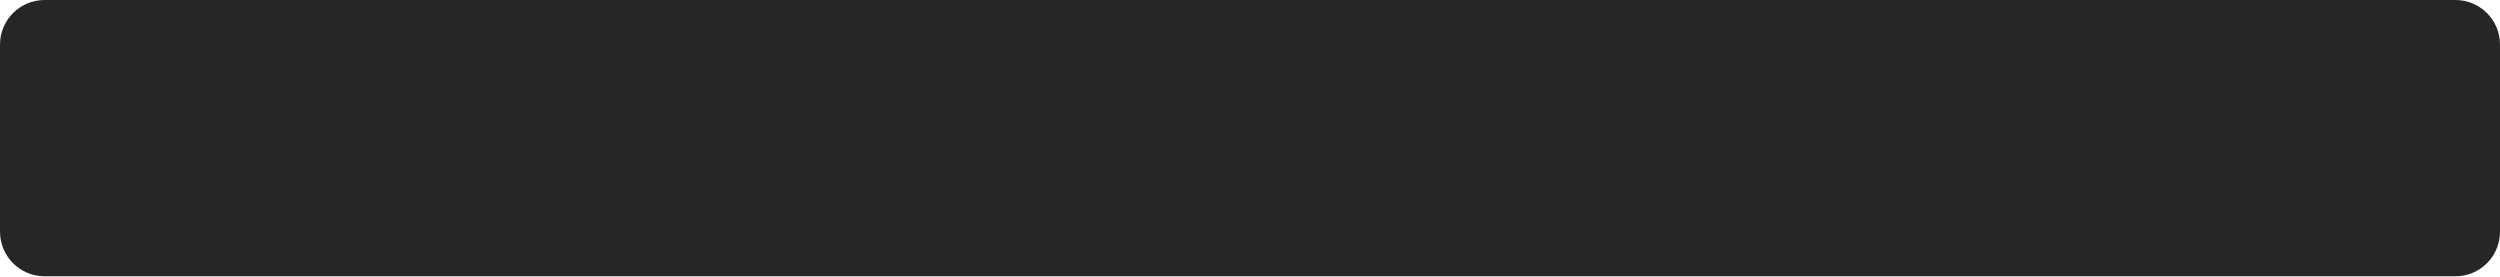
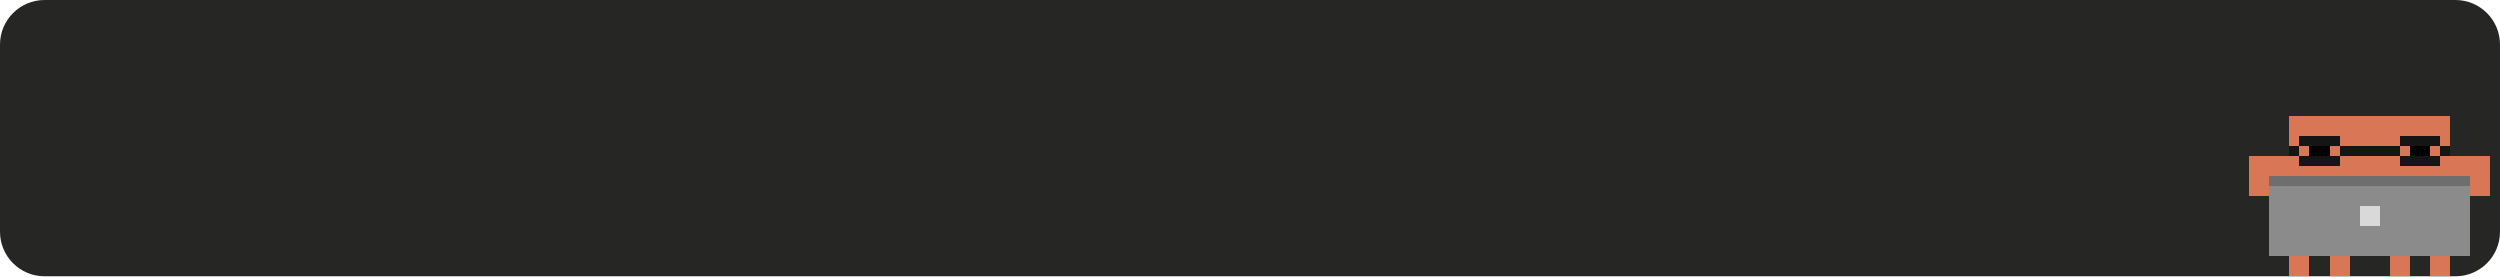
<svg xmlns="http://www.w3.org/2000/svg" width="561" height="62" viewBox="0 0 561 62">
  <rect width="561" height="62" rx="10" fill="#262624" />
  <svg width="100%" height="100%" shape-rendering="crispEdges">
    <svg x="14" y="0" width="100%" height="100%" overflow="visible">
-       <svg x="0" y="10.25" width="76.5" height="51.75" viewBox="0 0 34 23" overflow="visible">
+       <svg x="100%" y="10.25" width="76.5" height="51.75" viewBox="0 0 34 23" overflow="visible">
        <animate attributeName="x" values="100%;100%;100%" keyTimes="0;0.459;1" dur="2.617s" begin="-15s" calcMode="linear" fill="freeze" />
        <animate attributeName="x" values="100%;100%" keyTimes="0;1" dur="0.25s" begin="-12.383s" calcMode="linear" repeatCount="indefinite" />
-         <g>
+         <g transform="translate(-41.22222 0)">
          <animateTransform attributeName="transform" type="translate" values="-41.222 0;-41.222 0;-41.222 0" keyTimes="0;0.459;1" dur="2.617s" begin="-15s" calcMode="linear" fill="freeze" />
          <animateTransform attributeName="transform" type="translate" values="-41.222 0;-41.222 0" keyTimes="0;1" dur="0.25s" begin="-12.383s" calcMode="linear" repeatCount="indefinite" />
          <g>
            <g visibility="hidden">
              <animate attributeName="visibility" values="hidden;visible;hidden" keyTimes="0;0.459;0.586" dur="2.617s" begin="-15s" calcMode="discrete" fill="freeze" />
              <animate attributeName="visibility" values="hidden" keyTimes="0" dur="0.25s" begin="-12.383s" calcMode="discrete" repeatCount="indefinite" />
              <path fill="#d87656" d="M14 19h2v4h-2zM18 19h2v4h-2zM24 19h2v4h-2zM28 19h2v4h-2zM14 15h16v4h-16zM14 11h16v4h-16zM10 11h4v4h-4zM30 11h4v4h-4zM14 7h16v4h-16z" />
              <path fill="#000000" d="M16 9h2v2h-2zM26 9h2v2h-2z" />
            </g>
            <g visibility="hidden">
              <animate attributeName="visibility" values="hidden;visible;hidden" keyTimes="0;0.586;0.65" dur="2.617s" begin="-15s" calcMode="discrete" fill="freeze" />
              <animate attributeName="visibility" values="hidden" keyTimes="0" dur="0.25s" begin="-12.383s" calcMode="discrete" repeatCount="indefinite" />
              <path fill="#d87656" d="M14 19h2v4h-2zM18 19h2v4h-2zM24 19h2v4h-2zM28 19h2v4h-2zM14 15h16v4h-16zM14 11h16v4h-16zM10 12h4v4h-4zM30 12h4v4h-4zM14 7h16v4h-16z" />
              <path fill="#000000" d="M16 10h2v1h-2zM26 10h2v1h-2z" />
              <path fill="#8b8b8b" d="M12 19h20v2h-20z" />
              <path fill="#6e6e6e" d="M12 20h20v1h-20z" />
            </g>
            <g visibility="hidden">
              <animate attributeName="visibility" values="hidden;visible;hidden" keyTimes="0;0.65;0.713" dur="2.617s" begin="-15s" calcMode="discrete" fill="freeze" />
              <animate attributeName="visibility" values="hidden" keyTimes="0" dur="0.25s" begin="-12.383s" calcMode="discrete" repeatCount="indefinite" />
              <path fill="#d87656" d="M14 19h2v4h-2zM18 19h2v4h-2zM24 19h2v4h-2zM28 19h2v4h-2zM14 15h16v4h-16zM14 11h16v4h-16zM10 11h4v4h-4zM30 11h4v4h-4zM14 7h16v4h-16z" />
              <path fill="#000000" d="M16 10h2v1h-2zM26 10h2v1h-2z" />
              <path fill="#8b8b8b" d="M12 17h20v2h-20z" />
              <path fill="#6e6e6e" d="M12 18h20v1h-20z" />
            </g>
            <g visibility="hidden">
              <animate attributeName="visibility" values="hidden;visible;hidden" keyTimes="0;0.713;0.745" dur="2.617s" begin="-15s" calcMode="discrete" fill="freeze" />
              <animate attributeName="visibility" values="hidden" keyTimes="0" dur="0.25s" begin="-12.383s" calcMode="discrete" repeatCount="indefinite" />
              <path fill="#d87656" d="M14 19h2v4h-2zM18 19h2v4h-2zM24 19h2v4h-2zM28 19h2v4h-2zM14 15h16v4h-16zM14 11h16v4h-16zM10 11h4v4h-4zM30 11h4v4h-4zM14 7h16v4h-16z" />
              <path fill="#000000" d="M16 9h2v2h-2zM26 9h2v2h-2z" />
              <path fill="#8b8b8b" d="M12 16h20v3h-20z" />
              <path fill="#6e6e6e" d="M12 16h20v1h-20z" />
            </g>
            <g visibility="hidden">
              <animate attributeName="visibility" values="hidden;visible;hidden" keyTimes="0;0.745;0.777" dur="2.617s" begin="-15s" calcMode="discrete" fill="freeze" />
              <animate attributeName="visibility" values="hidden" keyTimes="0" dur="0.25s" begin="-12.383s" calcMode="discrete" repeatCount="indefinite" />
              <path fill="#d87656" d="M14 19h2v4h-2zM18 19h2v4h-2zM24 19h2v4h-2zM28 19h2v4h-2zM14 15h16v4h-16zM14 11h16v4h-16zM10 11h4v4h-4zM30 11h4v4h-4zM14 7h16v4h-16z" />
              <path fill="#000000" d="M16 9h2v2h-2zM26 9h2v2h-2z" />
              <path fill="#8b8b8b" d="M12 15h20v5h-20z" />
              <path fill="#6e6e6e" d="M12 15h20v1h-20z" />
            </g>
            <g visibility="hidden">
              <animate attributeName="visibility" values="hidden;visible;hidden" keyTimes="0;0.777;0.809" dur="2.617s" begin="-15s" calcMode="discrete" fill="freeze" />
              <animate attributeName="visibility" values="hidden" keyTimes="0" dur="0.25s" begin="-12.383s" calcMode="discrete" repeatCount="indefinite" />
              <path fill="#d87656" d="M14 19h2v4h-2zM18 19h2v4h-2zM24 19h2v4h-2zM28 19h2v4h-2zM14 15h16v4h-16zM14 11h16v4h-16zM10 11h4v4h-4zM30 11h4v4h-4zM14 7h16v4h-16z" />
              <path fill="#000000" d="M16 9h2v2h-2zM26 9h2v2h-2z" />
              <path fill="#8b8b8b" d="M12 14h20v7h-20z" />
              <path fill="#6e6e6e" d="M12 14h20v1h-20z" />
              <path fill="#d9d9d9" d="M21 16h2v2h-2z" />
            </g>
            <g visibility="hidden">
              <animate attributeName="visibility" values="hidden;visible;hidden" keyTimes="0;0.809;0.904" dur="2.617s" begin="-15s" calcMode="discrete" fill="freeze" />
              <animate attributeName="visibility" values="hidden" keyTimes="0" dur="0.25s" begin="-12.383s" calcMode="discrete" repeatCount="indefinite" />
              <path fill="#d87656" d="M14 19h2v4h-2zM18 19h2v4h-2zM24 19h2v4h-2zM28 19h2v4h-2zM14 15h16v4h-16zM14 11h16v4h-16zM10 11h4v4h-4zM30 11h4v4h-4zM14 7h16v4h-16z" />
              <path fill="#000000" d="M16 9h2v2h-2zM26 9h2v2h-2z" />
              <path fill="#8b8b8b" d="M12 13h20v8h-20z" />
              <path fill="#6e6e6e" d="M12 13h20v1h-20z" />
              <path fill="#d9d9d9" d="M21 16h2v2h-2z" />
            </g>
            <g visibility="hidden">
              <animate attributeName="visibility" values="hidden;visible;hidden" keyTimes="0;0.904;0.936" dur="2.617s" begin="-15s" calcMode="discrete" fill="freeze" />
              <animate attributeName="visibility" values="visible;hidden" keyTimes="0;0.333" dur="0.25s" begin="-12.383s" calcMode="discrete" repeatCount="indefinite" />
              <path fill="#d87656" d="M14 19h2v4h-2zM18 19h2v4h-2zM24 19h2v4h-2zM28 19h2v4h-2zM14 15h16v4h-16zM14 11h16v4h-16zM10 10h4v4h-4zM30 11h4v4h-4zM14 7h16v4h-16z" />
              <path fill="#000000" d="M16 10h2v1h-2zM26 10h2v1h-2z" />
              <path fill="#8b8b8b" d="M12 13h20v8h-20z" />
              <path fill="#6e6e6e" d="M12 13h20v1h-20z" />
              <path fill="#d9d9d9" d="M21 16h2v2h-2z" />
            </g>
-             <g visibility="hidden">
+             <g visibility="visible">
              <animate attributeName="visibility" values="hidden;visible;hidden" keyTimes="0;0.936;0.968" dur="2.617s" begin="-15s" calcMode="discrete" fill="freeze" />
              <animate attributeName="visibility" values="hidden;visible;hidden" keyTimes="0;0.333;0.667" dur="0.25s" begin="-12.383s" calcMode="discrete" repeatCount="indefinite" />
              <path fill="#d87656" d="M14 19h2v4h-2zM18 19h2v4h-2zM24 19h2v4h-2zM28 19h2v4h-2zM14 15h16v4h-16zM14 11h16v4h-16zM10 11h4v4h-4zM30 11h4v4h-4zM14 7h16v4h-16z" />
              <path fill="#000000" d="M16 10h2v1h-2zM26 10h2v1h-2z" />
              <path fill="#8b8b8b" d="M12 13h20v8h-20z" />
              <path fill="#6e6e6e" d="M12 13h20v1h-20z" />
              <path fill="#d9d9d9" d="M21 16h2v2h-2z" />
            </g>
            <g visibility="hidden">
              <animate attributeName="visibility" values="hidden;visible" keyTimes="0;0.968" dur="2.617s" begin="-15s" calcMode="discrete" fill="freeze" />
              <animate attributeName="visibility" values="hidden;visible" keyTimes="0;0.667" dur="0.25s" begin="-12.383s" calcMode="discrete" repeatCount="indefinite" />
              <path fill="#d87656" d="M14 19h2v4h-2zM18 19h2v4h-2zM24 19h2v4h-2zM28 19h2v4h-2zM14 15h16v4h-16zM14 11h16v4h-16zM10 11h4v4h-4zM30 10h4v4h-4zM14 7h16v4h-16z" />
              <path fill="#000000" d="M16 10h2v1h-2zM26 10h2v1h-2z" />
              <path fill="#8b8b8b" d="M12 13h20v8h-20z" />
              <path fill="#6e6e6e" d="M12 13h20v1h-20z" />
              <path fill="#d9d9d9" d="M21 16h2v2h-2z" />
            </g>
            <g visibility="hidden">
              <animate attributeName="visibility" values="visible;hidden" keyTimes="0;0.459" dur="2.617s" begin="-15s" calcMode="discrete" fill="freeze" />
              <animate attributeName="visibility" values="hidden" keyTimes="0" dur="0.25s" begin="-12.383s" calcMode="discrete" repeatCount="indefinite" />
-               <g>
+               <g transform="translate(0 0)">
                <animateTransform attributeName="transform" type="translate" values="0 0" keyTimes="0" dur="2.617s" begin="-15s" calcMode="discrete" fill="freeze" />
                <animateTransform attributeName="transform" type="translate" values="0 0" keyTimes="0" dur="0.25s" begin="-12.383s" calcMode="discrete" repeatCount="indefinite" />
-                 <g>
+                 <g transform="translate(0 0)">
                  <animateTransform attributeName="transform" type="translate" values="0 0" keyTimes="0" dur="2.617s" begin="-15s" calcMode="discrete" fill="freeze" />
                  <animateTransform attributeName="transform" type="translate" values="0 0" keyTimes="0" dur="0.25s" begin="-12.383s" calcMode="discrete" repeatCount="indefinite" />
                  <rect x="14" y="17" width="2" height="6" fill="#D87656" />
                  <rect x="24" y="17" width="2" height="6" fill="#D87656" />
                </g>
-                 <g>
+                 <g transform="translate(0 0)">
                  <animateTransform attributeName="transform" type="translate" values="0 0" keyTimes="0" dur="2.617s" begin="-15s" calcMode="discrete" fill="freeze" />
                  <animateTransform attributeName="transform" type="translate" values="0 0" keyTimes="0" dur="0.25s" begin="-12.383s" calcMode="discrete" repeatCount="indefinite" />
                  <rect x="18" y="17" width="2" height="6" fill="#D87656" />
                  <rect x="28" y="17" width="2" height="6" fill="#D87656" />
                </g>
-                 <g>
+                 <g transform="translate(0 0)">
                  <animateTransform attributeName="transform" type="translate" values="0 0" keyTimes="0" dur="2.617s" begin="-15s" calcMode="discrete" fill="freeze" />
                  <animateTransform attributeName="transform" type="translate" values="0 0" keyTimes="0" dur="0.25s" begin="-12.383s" calcMode="discrete" repeatCount="indefinite" />
                  <g visibility="hidden">
                    <animate attributeName="visibility" values="visible;hidden;visible;hidden;visible;hidden" keyTimes="0;0.076;0.153;0.229;0.306;0.382" dur="2.617s" begin="-15s" calcMode="discrete" fill="freeze" />
                    <animate attributeName="visibility" values="hidden" keyTimes="0" dur="0.25s" begin="-12.383s" calcMode="discrete" repeatCount="indefinite" />
                    <rect x="14" y="7" width="16" height="4" fill="#D87656" />
                    <rect x="10" y="11" width="20" height="4" fill="#D87656" />
                    <rect x="14" y="15" width="16" height="4" fill="#D87656" />
                    <rect x="30" y="5" width="4" height="6" fill="#D87656" />
                  </g>
                  <g visibility="hidden">
                    <animate attributeName="visibility" values="hidden;visible;hidden;visible;hidden;visible;hidden" keyTimes="0;0.076;0.153;0.229;0.306;0.382;0.459" dur="2.617s" begin="-15s" calcMode="discrete" fill="freeze" />
                    <animate attributeName="visibility" values="hidden" keyTimes="0" dur="0.25s" begin="-12.383s" calcMode="discrete" repeatCount="indefinite" />
                    <rect x="14" y="7" width="16" height="4" fill="#D87656" />
                    <rect x="10" y="11" width="20" height="4" fill="#D87656" />
                    <rect x="14" y="15" width="16" height="4" fill="#D87656" />
                    <rect x="30" y="8" width="4" height="3" fill="#D87656" />
                    <rect x="32" y="4" width="3" height="4" fill="#D87656" />
                  </g>
-                   <g>
+                   <g transform="translate(0 0)">
                    <animateTransform attributeName="transform" type="translate" values="0 0" keyTimes="0" dur="2.617s" begin="-15s" calcMode="discrete" fill="freeze" />
                    <animateTransform attributeName="transform" type="translate" values="0 0" keyTimes="0" dur="0.25s" begin="-12.383s" calcMode="discrete" repeatCount="indefinite" />
                    <g visibility="hidden">
                      <animate attributeName="visibility" values="visible;hidden" keyTimes="0;0.459" dur="2.617s" begin="-15s" calcMode="discrete" fill="freeze" />
                      <animate attributeName="visibility" values="hidden" keyTimes="0" dur="0.25s" begin="-12.383s" calcMode="discrete" repeatCount="indefinite" />
                      <rect x="15" y="10" width="1" height="1" fill="#000000" />
                      <rect x="16" y="9" width="2" height="1" fill="#000000" />
                      <rect x="18" y="10" width="1" height="1" fill="#000000" />
                      <rect x="25" y="10" width="1" height="1" fill="#000000" />
                      <rect x="26" y="9" width="2" height="1" fill="#000000" />
                      <rect x="28" y="10" width="1" height="1" fill="#000000" />
                    </g>
                  </g>
                </g>
              </g>
            </g>
-             <g visibility="hidden">
+             <g visibility="visible">
              <animate attributeName="visibility" values="hidden" keyTimes="0" dur="2.617s" begin="-15s" calcMode="discrete" fill="freeze" />
              <animate attributeName="visibility" values="visible" keyTimes="0" dur="0.25s" begin="-12.383s" calcMode="discrete" repeatCount="indefinite" />
              <rect x="15" y="9" width="4" height="1" fill="#151515" />
              <rect x="15" y="11" width="4" height="1" fill="#151515" />
              <rect x="14" y="10" width="1" height="1" fill="#151515" />
              <rect x="19" y="10" width="1" height="1" fill="#151515" />
              <rect x="25" y="9" width="4" height="1" fill="#151515" />
              <rect x="25" y="11" width="4" height="1" fill="#151515" />
              <rect x="24" y="10" width="1" height="1" fill="#151515" />
              <rect x="29" y="10" width="1" height="1" fill="#151515" />
              <rect x="20" y="10" width="4" height="1" fill="#151515" />
            </g>
          </g>
        </g>
      </svg>
    </svg>
  </svg>
</svg>
